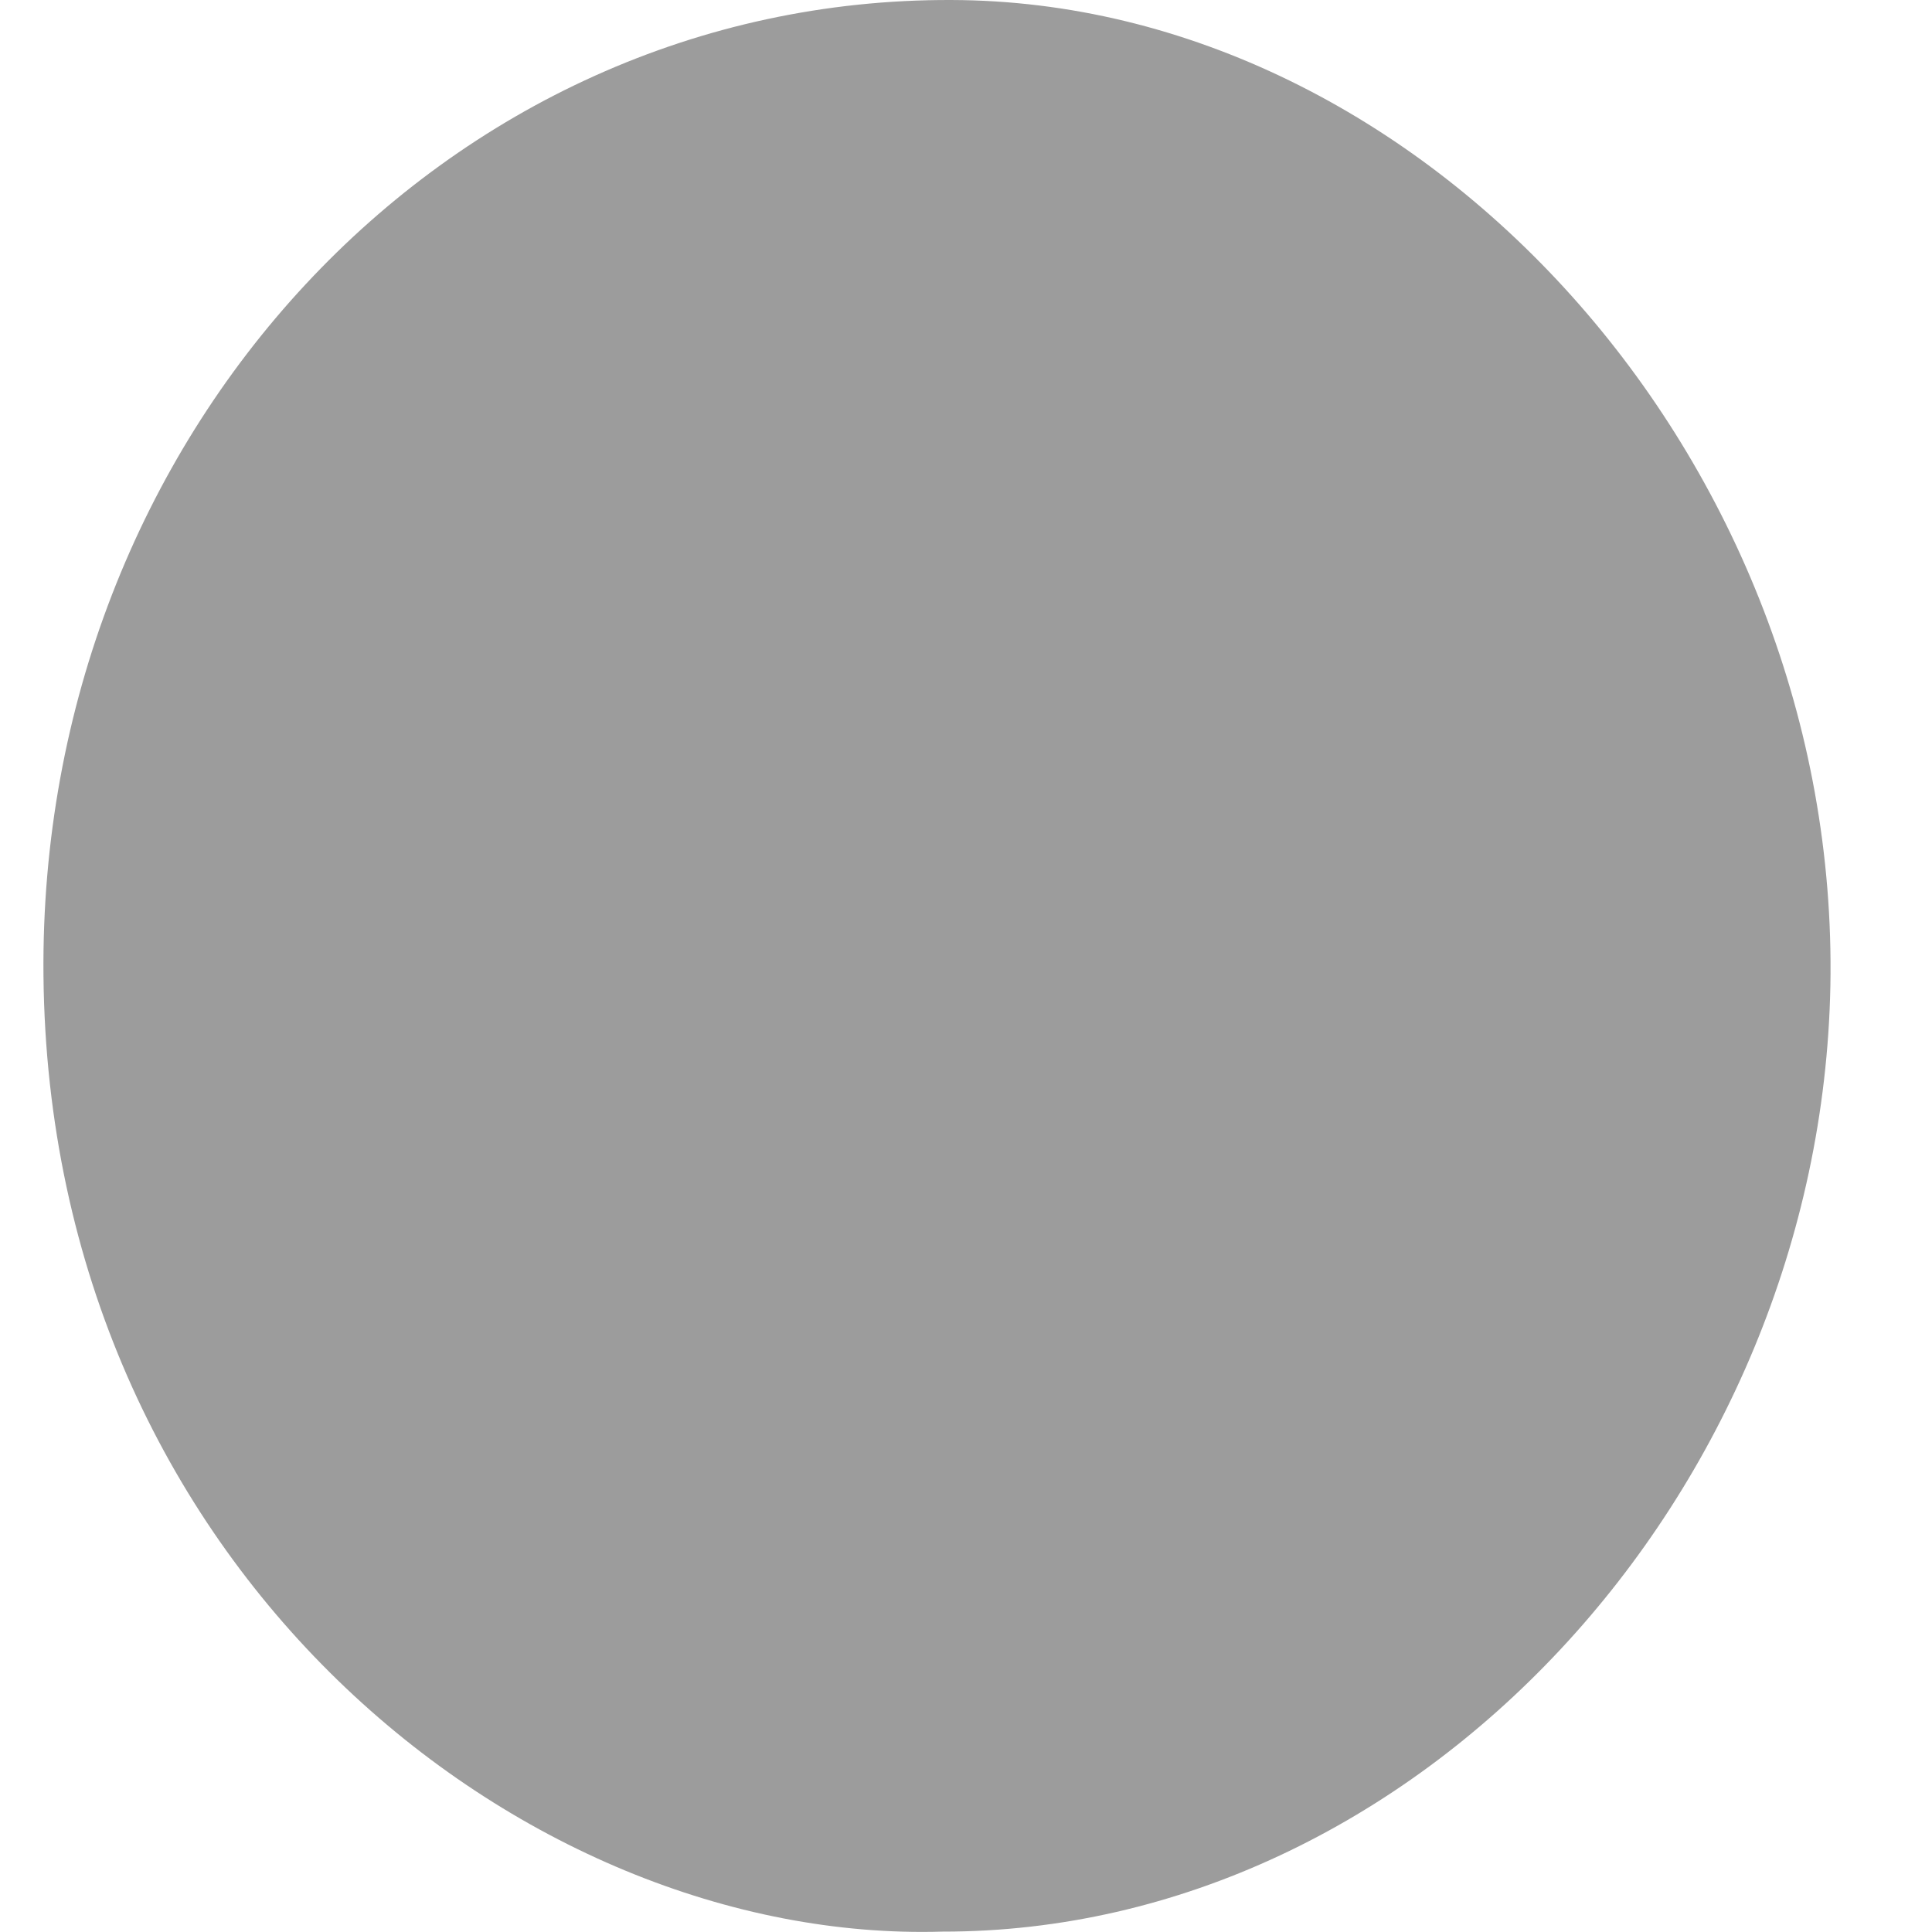
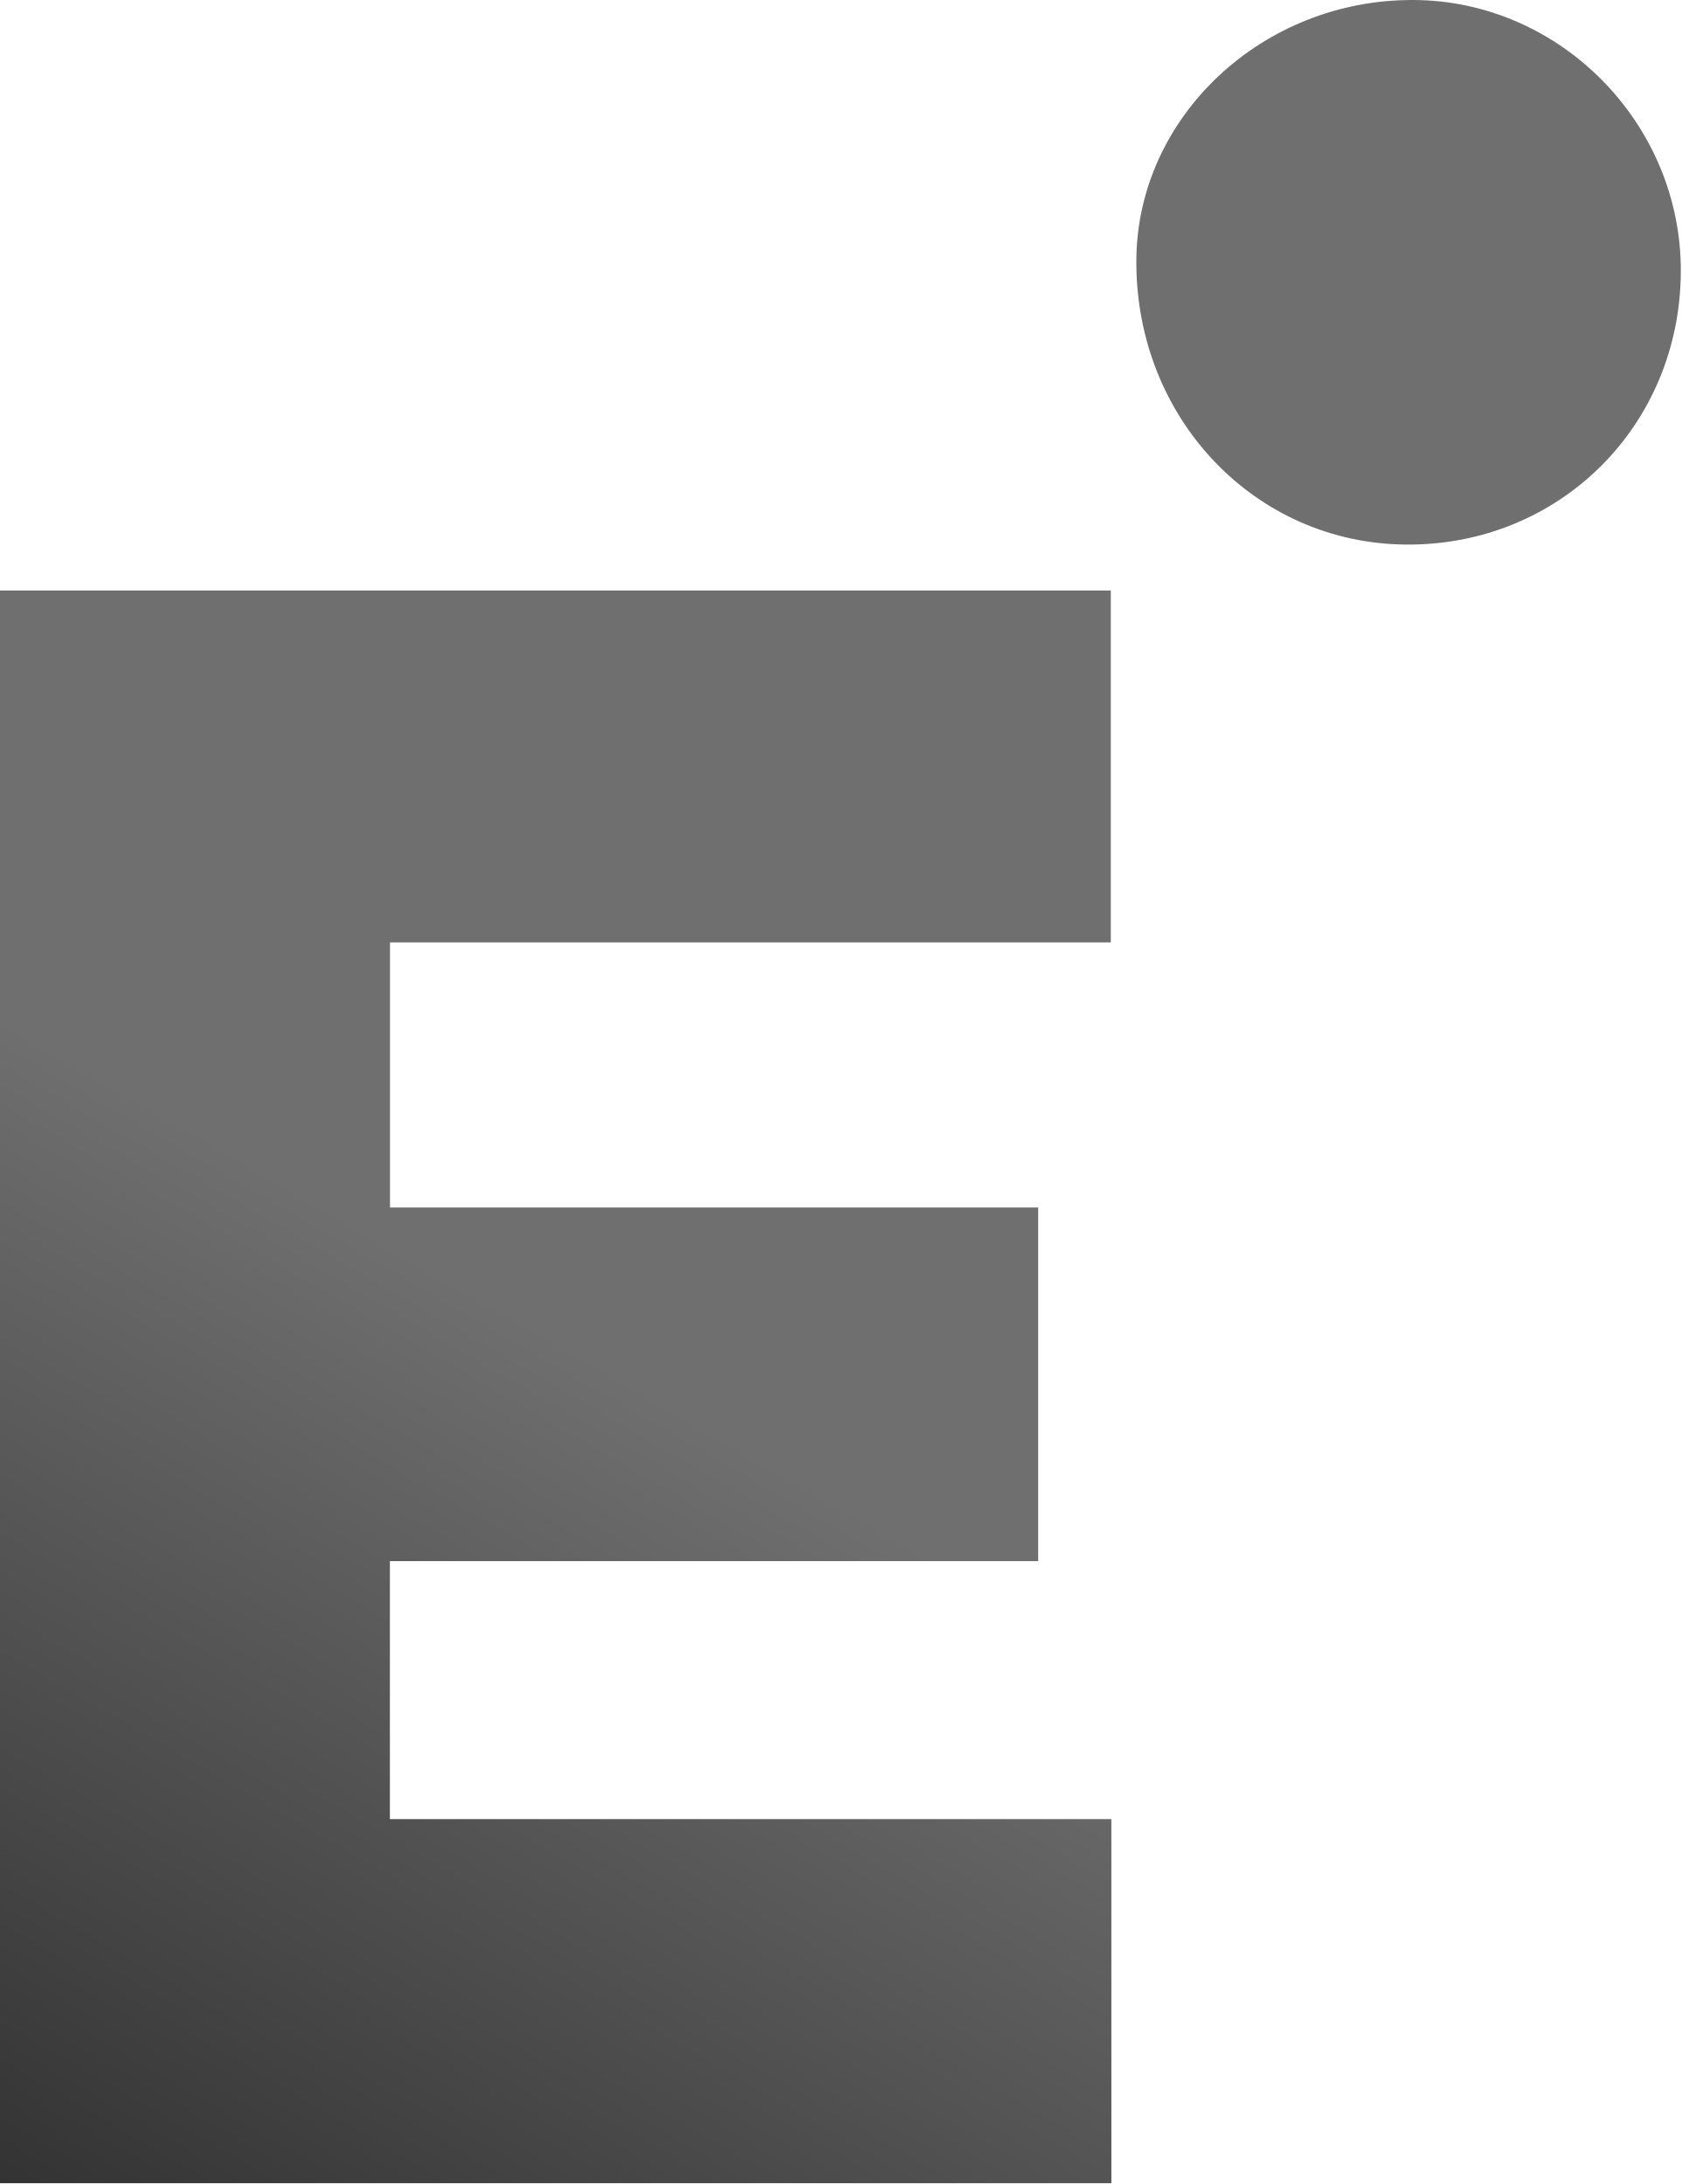
- <svg xmlns="http://www.w3.org/2000/svg" width="10" height="10" viewBox="0 0 10 10" fill="none">
-   <path d="M4.878 9.998C2.702 10.063 0.255 8.109 0.225 5.05C0.198 2.252 2.302 -0.009 4.924 2.67758e-05C7.371 0.006 9.525 2.381 9.474 5.103C9.423 7.732 7.331 10.001 4.878 9.998Z" fill="#9C9C9C" />
+ <svg xmlns="http://www.w3.org/2000/svg" width="1298" height="1686" viewBox="0 0 1298 1686" fill="none">
+   <path d="M0 1685.46V455.875H857.348V727.492H301V932.172H801.305V1205.15H300.928V1404.31H857.778V1685.39H0V1685.46Z" fill="url(#paint0_linear_383_6)" />
+   <path d="M1297.31 209.7C1296.81 328.452 1203.93 421.045 1085.75 420.4C968.79 419.827 876.555 323.005 877.057 201.315C877.487 90.375 974.237 -0.642 1091.2 0.003C1204.43 0.577 1297.81 95.607 1297.31 209.7Z" fill="#6F6F6F" />
+   <defs>
+     <linearGradient id="paint0_linear_383_6" x1="328.5" y1="974" x2="-83" y2="1685" gradientUnits="userSpaceOnUse">
+       <stop stop-color="#6F6F6F" />
+       <stop offset="1" stop-color="#303030" />
+     </linearGradient>
+   </defs>
</svg>
